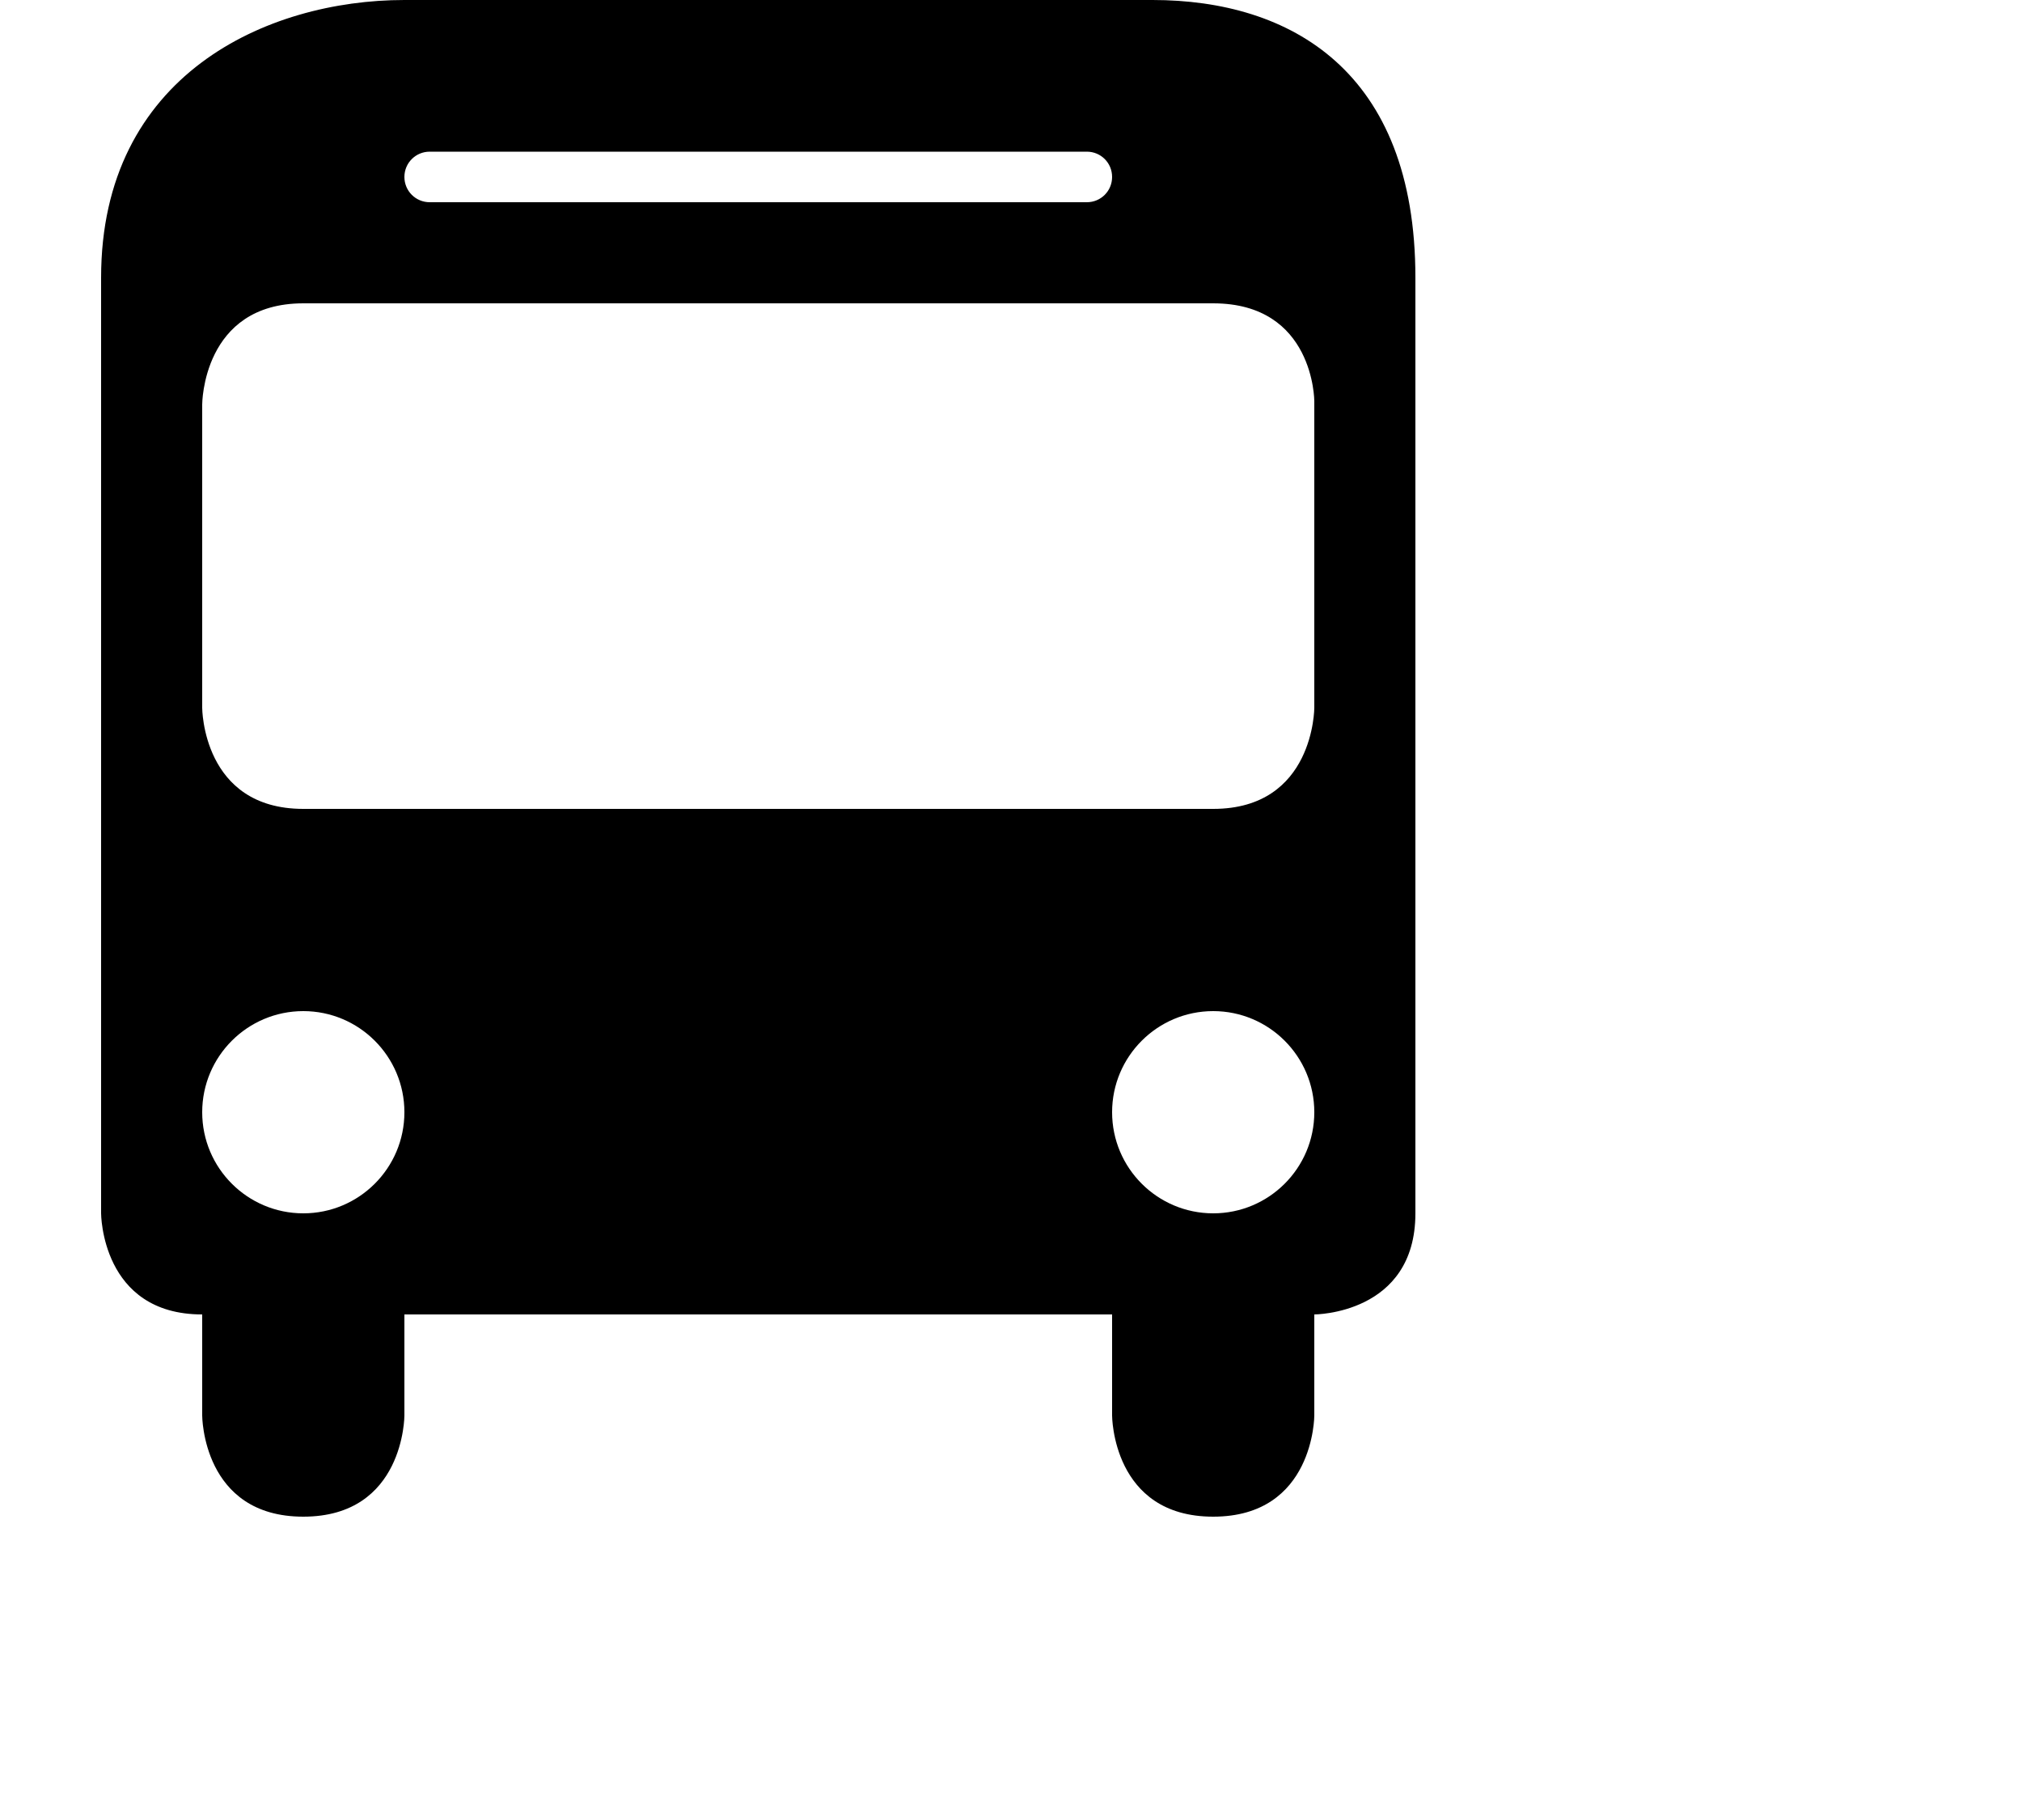
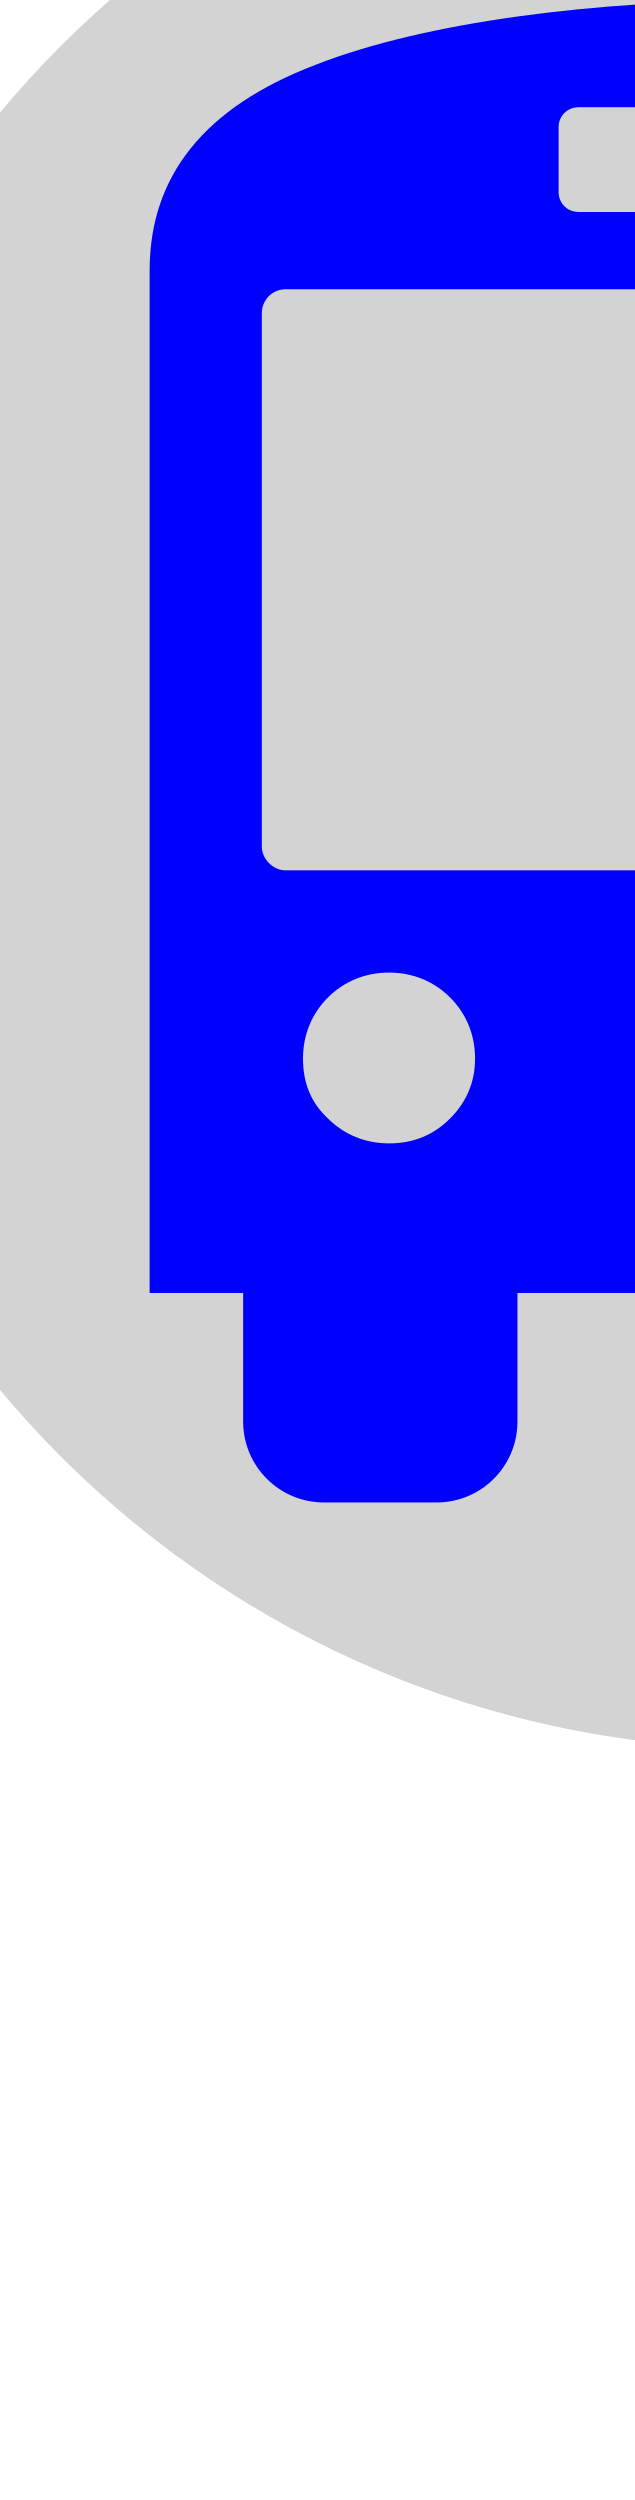
- <svg xmlns="http://www.w3.org/2000/svg" class="flex-shrink-0 w-5 h-5 text-gray-500 transition duration-75 dark:text-gray-400 group-hover:text-gray-900 dark:group-hover:text-white" aria-hidden="true" fill="currentColor" viewBox="0 0 20 18">
-   <path id="path8043" d="M4,0C2.636,0,1,0.743,1,2.746v5.453V12c0,0,0,1,1,1v1c0,0,0,1,1,1s1-1,1-1v-1h7v1c0,0,0,1,1,1s1-1,1-1v-1  c0,0,1,0,1-1V2.746C14,0.701,12.764,0,11.4,0H4z M4.25,1.5h6.5C10.889,1.5,11,1.611,11,1.75S10.889,2,10.75,2h-6.5  C4.112,2,4,1.889,4,1.75S4.112,1.5,4.25,1.5z M3,3h9c1,0,1,0.967,1,0.967V7c0,0,0,1-1,1H3C2,8,2,7,2,7V4C2,4,2,3,3,3z M3,10  c0.552,0,1,0.448,1,1s-0.448,1-1,1s-1-0.448-1-1S2.448,10,3,10z M12,10c0.552,0,1,0.448,1,1s-0.448,1-1,1s-1-0.448-1-1  S11.448,10,12,10z" />
+ <svg xmlns="http://www.w3.org/2000/svg" version="1.1" id="Layer_1" x="0px" y="0px" viewBox="0 0 50.9 200.5" style="enable-background:new 0 0 122.9 120.5" xml:space="preserve">
+   <style type="text/css">
+     .st0{fill-rule:evenodd;clip-rule:evenodd;fill:blue;}
+     .bg-circle{fill:lightgray;}
+   </style>
+   <g>
+     <circle class="bg-circle" cx="61.45" cy="60.25" r="80" />
+     <path class="st0" d="M110.8,103.6h-7.6V114c0,3.6-2.9,6.5-6.5,6.5h-9c-3.6,0-6.5-2.9-6.5-6.5v-10.3H41.5V114c0,3.6-2.9,6.5-6.5,6.5h-9c-3.6,0-6.5-2.9-6.5-6.5v-10.3H12v-82c0-7.6,4.4-13.1,13.3-16.5c17.6-6.9,54.6-6.9,72.3,0c8.9,3.4,13.3,8.9,13.3,16.5V103.6L110.8,103.6L110.8,103.6z M46.4,8.6h30.1c0.9,0,1.6,0.7,1.6,1.6v5.2c0,0.9-0.7,1.6-1.6,1.6H46.4c-0.9,0-1.6-0.7-1.6-1.6v-5.2C44.8,9.3,45.5,8.6,46.4,8.6L46.4,8.6z M22.9,23.2h76.7c1,0,1.9,0.9,1.9,1.9v42.8c0,1-0.9,1.9-1.9,1.9H22.9c-1,0-1.9-0.9-1.9-1.9V25.1C21,24.1,21.8,23.2,22.9,23.2L22.9,23.2L22.9,23.2L22.9,23.2z M98.6,84.9c0-1.9-0.7-3.6-2-4.9c-1.3-1.3-3-2-4.9-2c-1.9,0-3.5,0.7-4.9,2c-1.4,1.3-2,3-2,4.9c0,1.9,0.7,3.5,2,4.8c1.4,1.3,3,2,4.9,2c1.9,0,3.6-0.7,4.9-2C98,88.4,98.6,86.8,98.6,84.9L98.6,84.9L98.6,84.9L98.6,84.9z M38.1,84.9c0-1.9-0.7-3.6-2-4.9c-1.3-1.3-3-2-4.9-2c-1.9,0-3.6,0.7-4.9,2c-1.3,1.3-2,3-2,4.9c0,1.9,0.6,3.5,2,4.8c1.3,1.3,3,2,4.9,2c2,0,3.6-0.7,4.9-2C37.4,88.4,38.1,86.8,38.1,84.9L38.1,84.9L38.1,84.9L38.1,84.9z" />
+   </g>
</svg>
